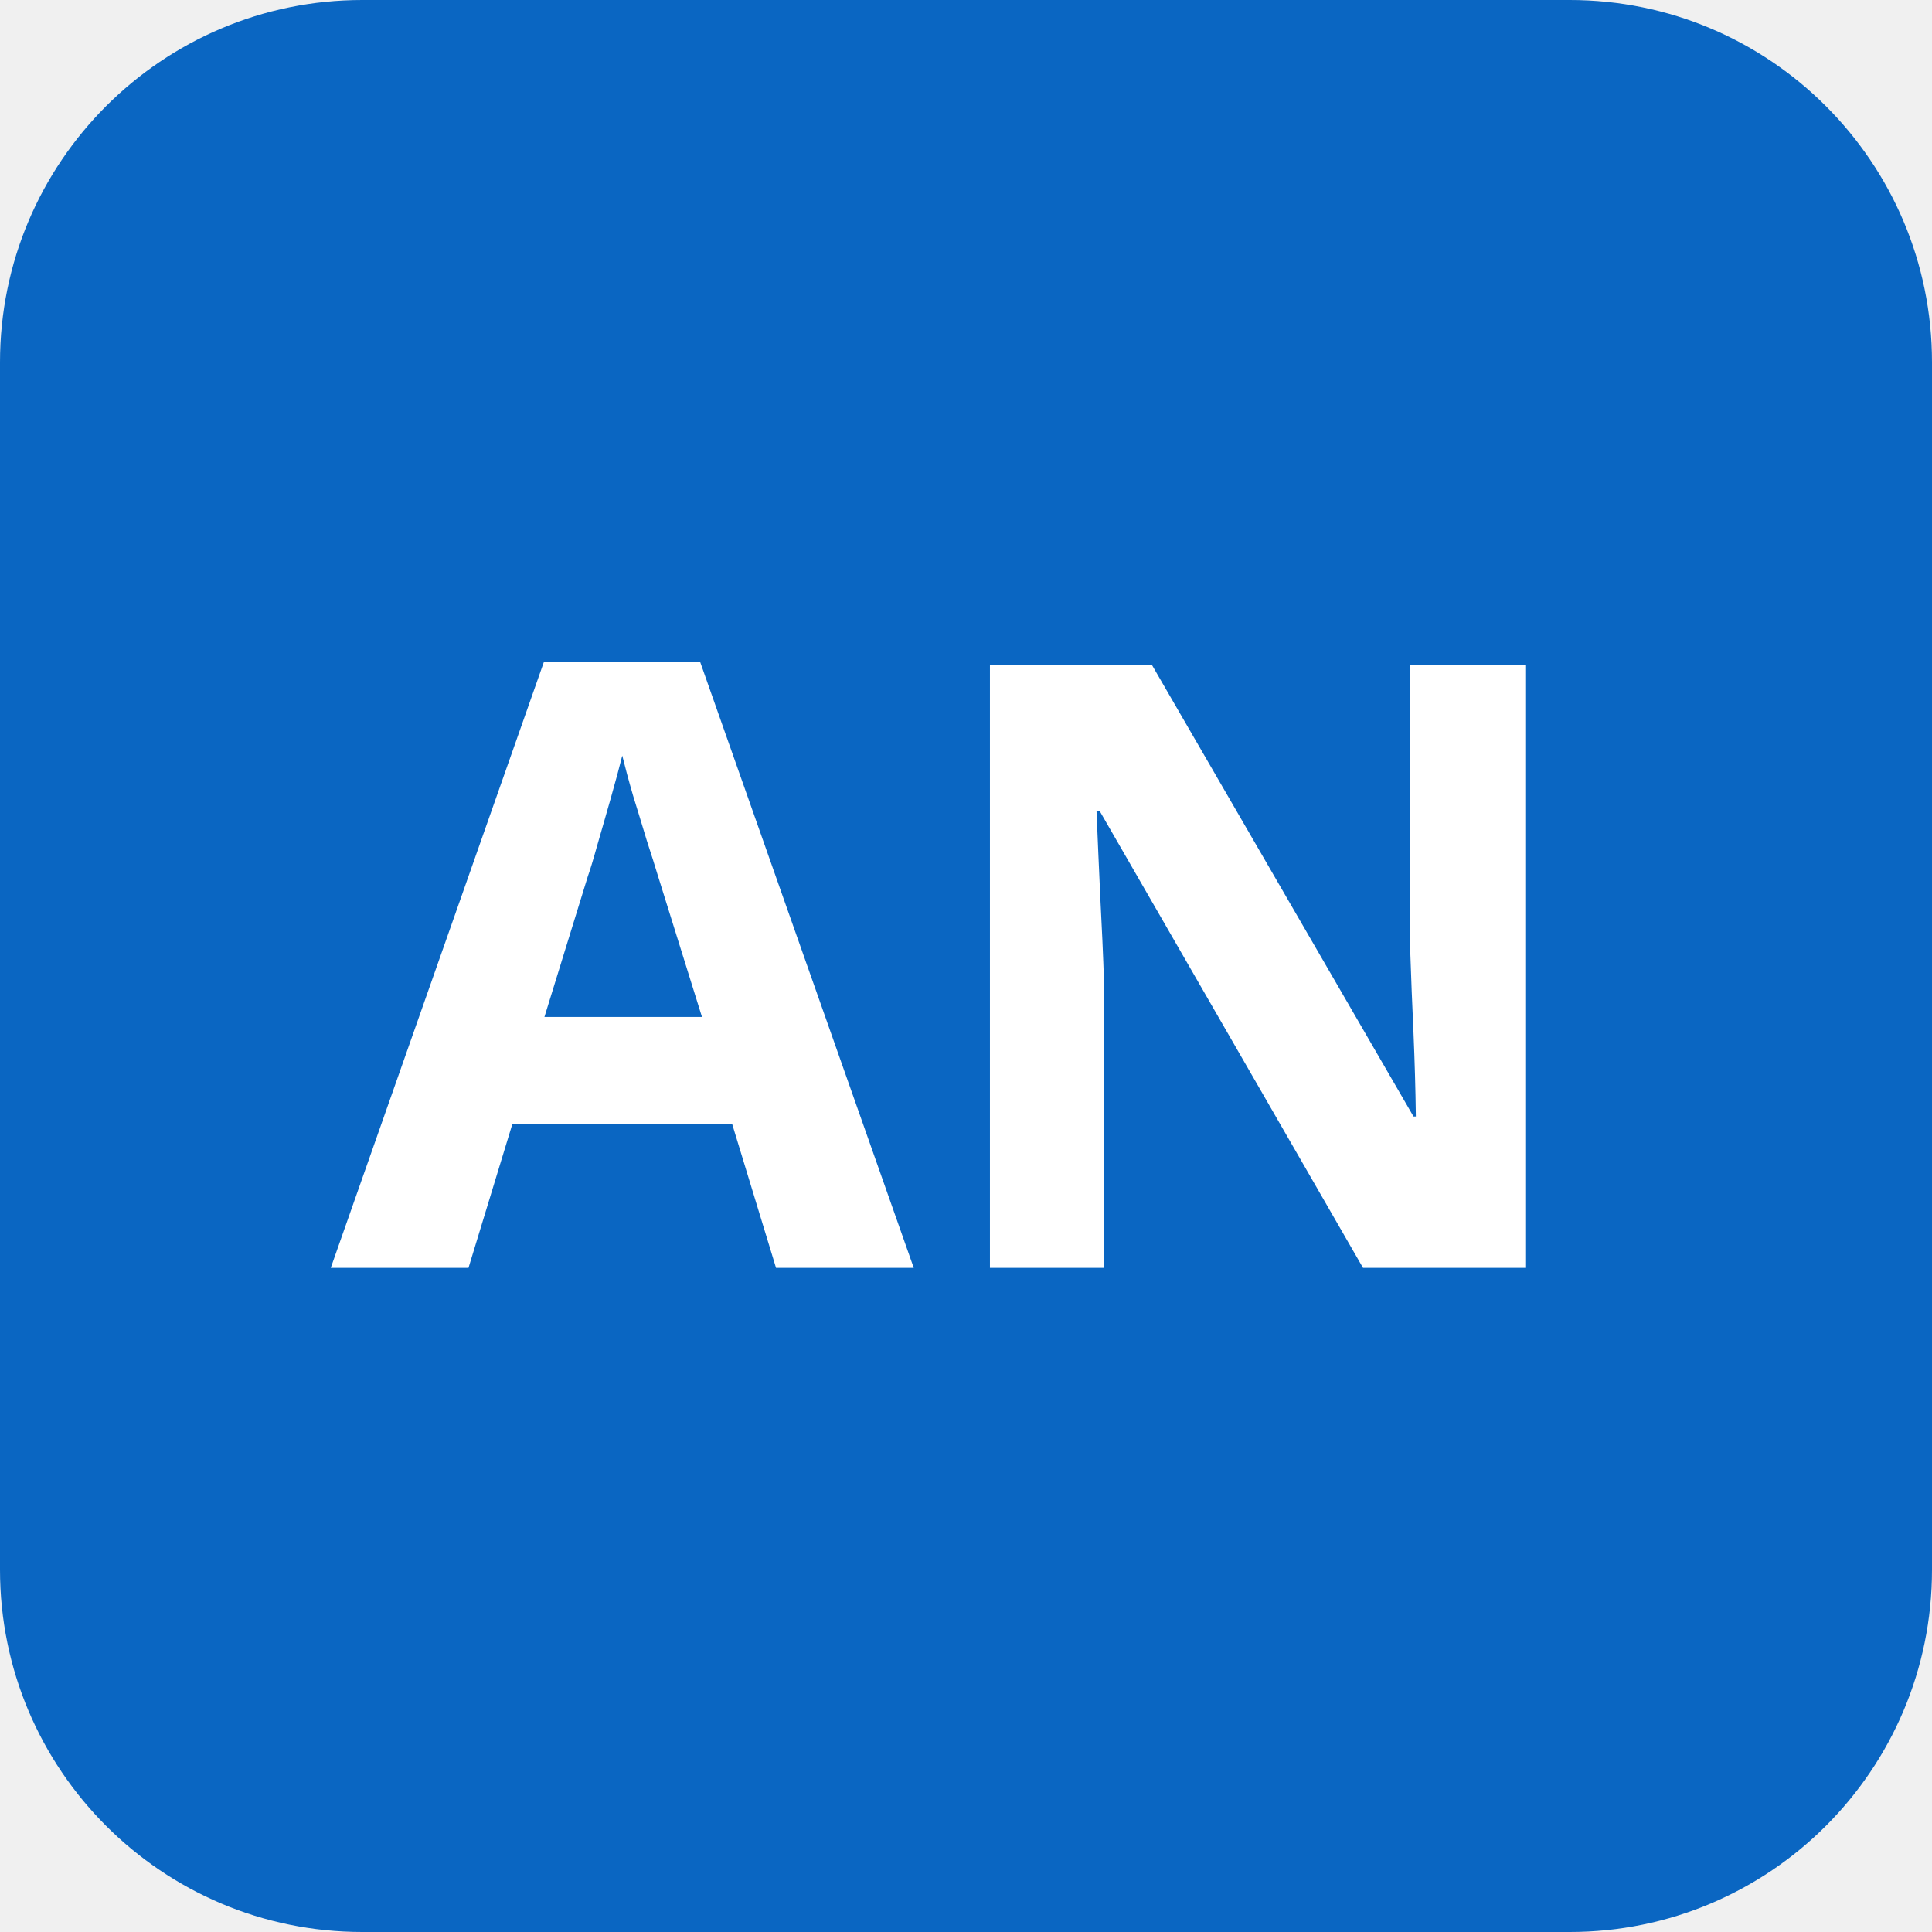
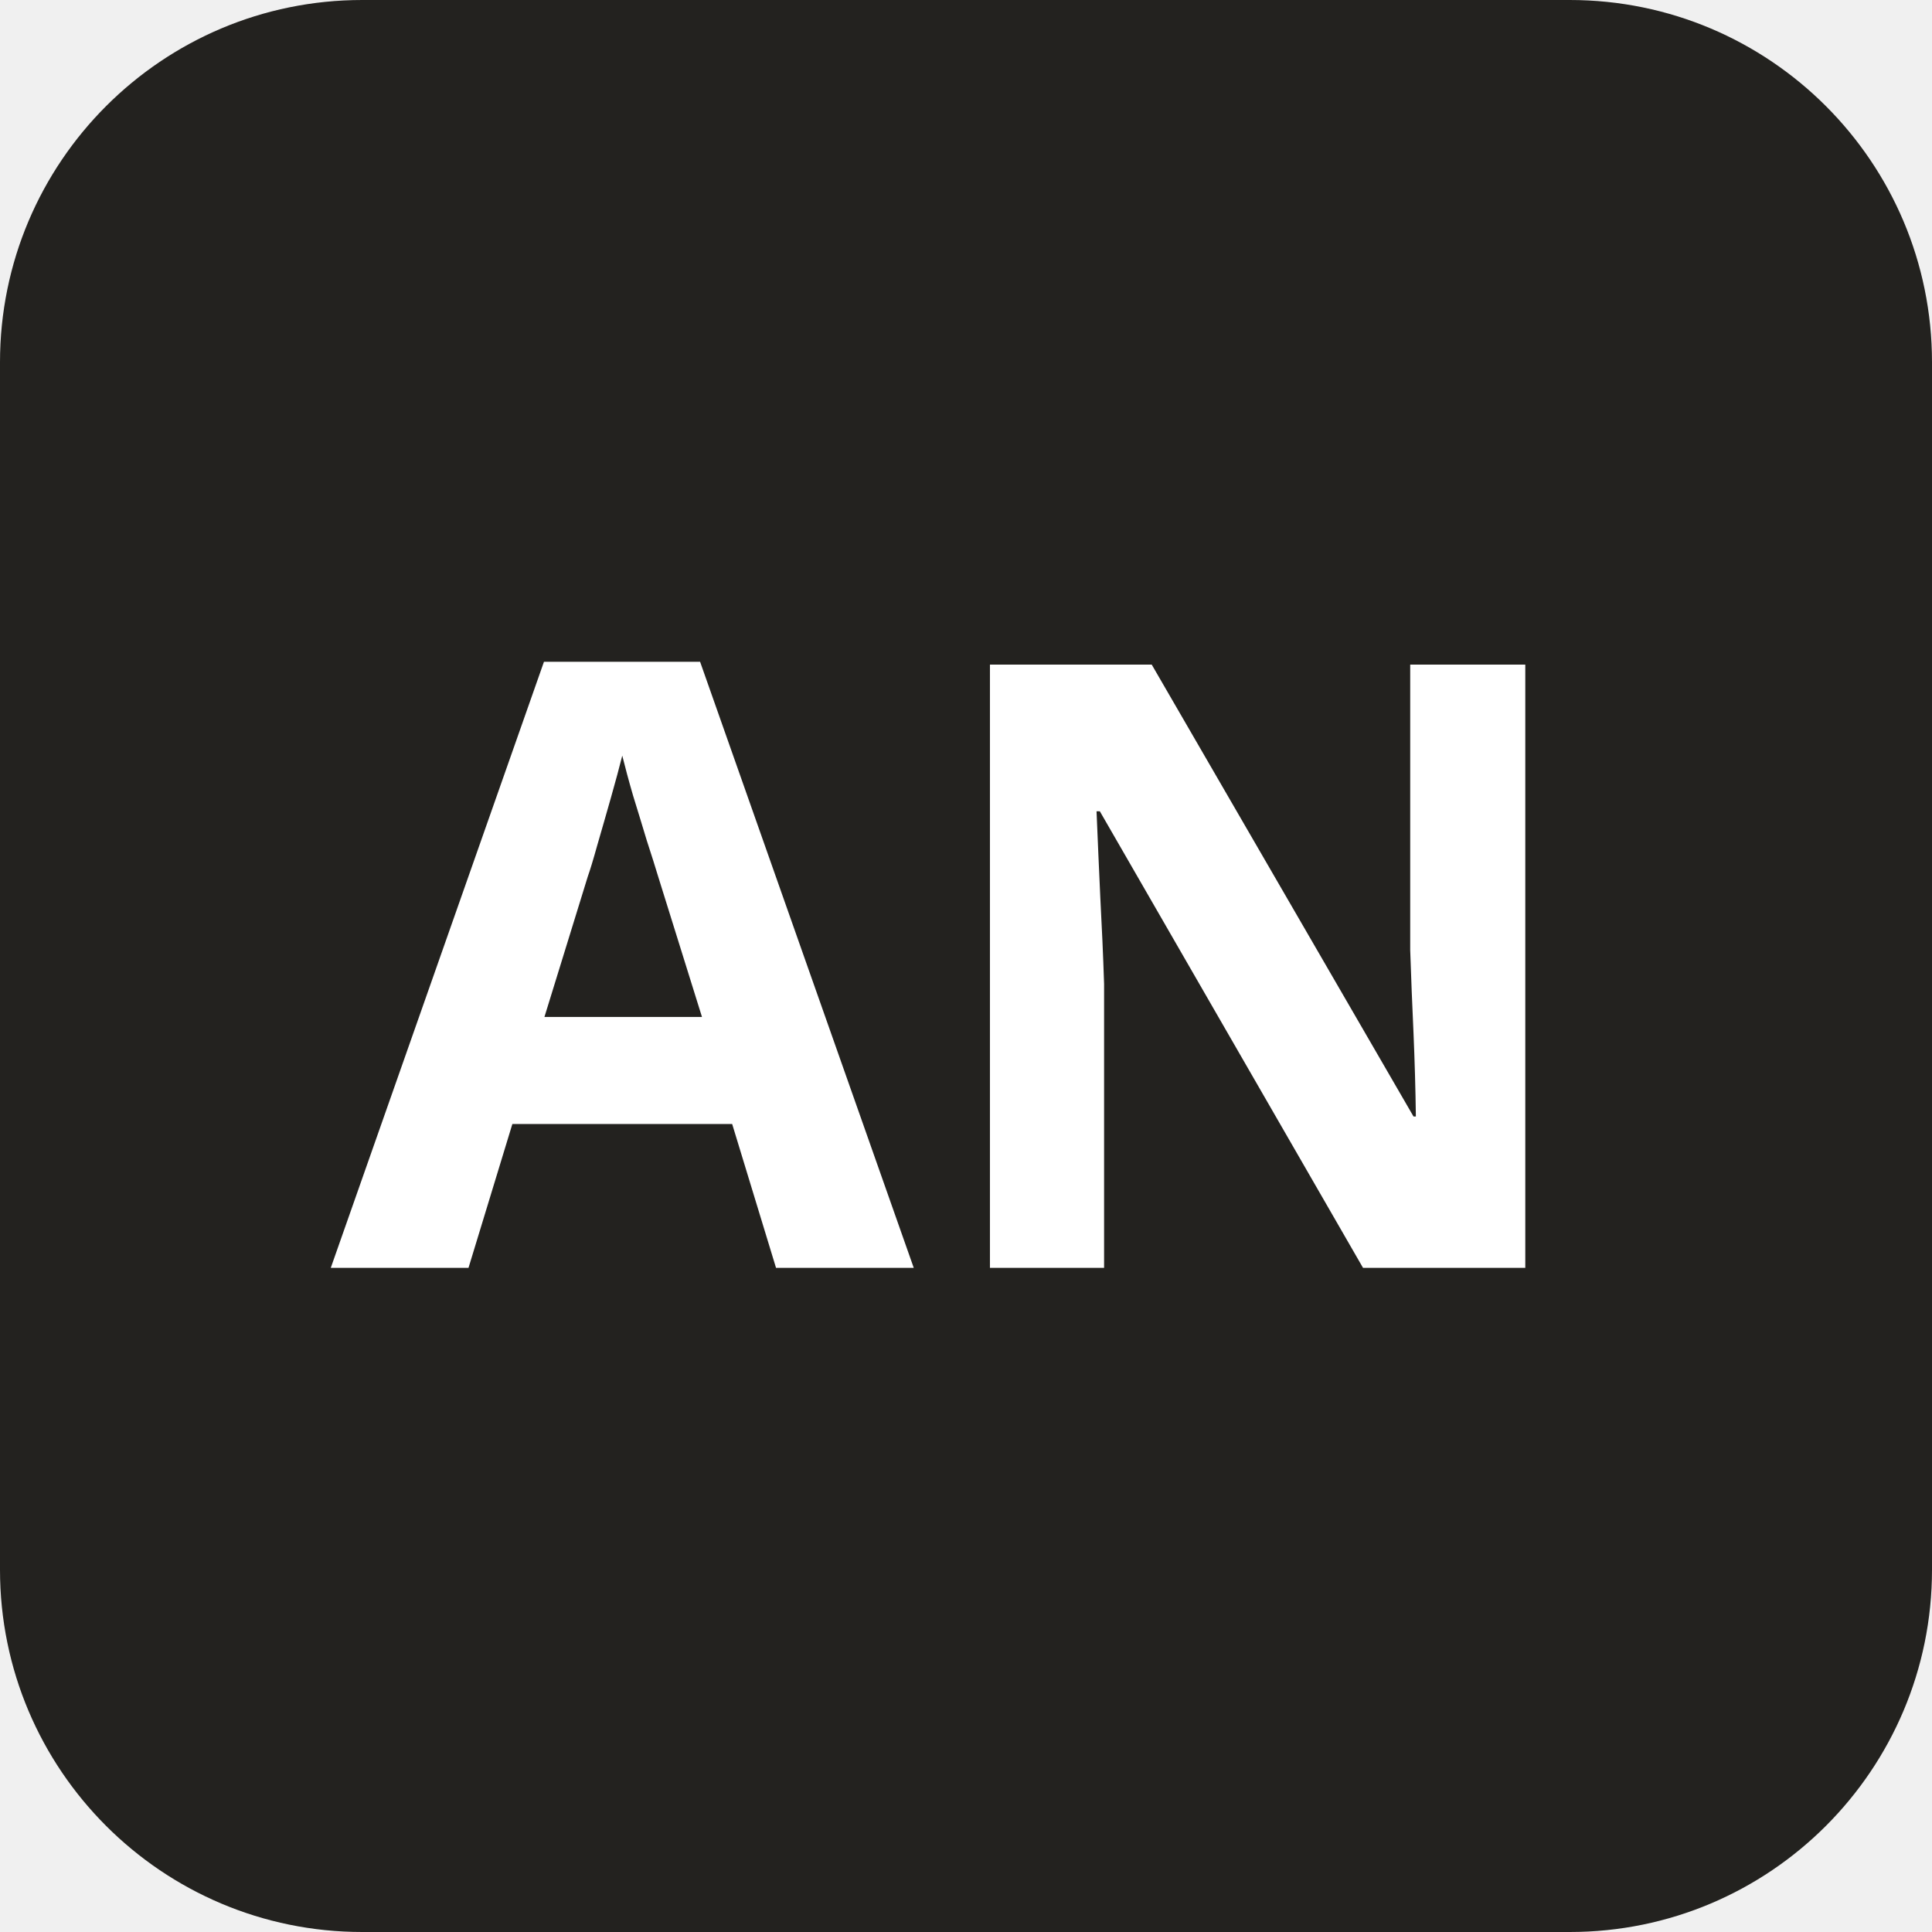
<svg xmlns="http://www.w3.org/2000/svg" viewBox="0 0 64 64" role="img" aria-label="AN">
-   <rect width="64" height="64" rx="12" fill="#0A66C2" />
+   <rect width="64" height="64" rx="12" fill="#23221f" />
  <text x="32" y="42" font-family="system-ui, sans-serif" font-size="28" font-weight="700" fill="#ffffff" text-anchor="middle">AN</text>
</svg>
